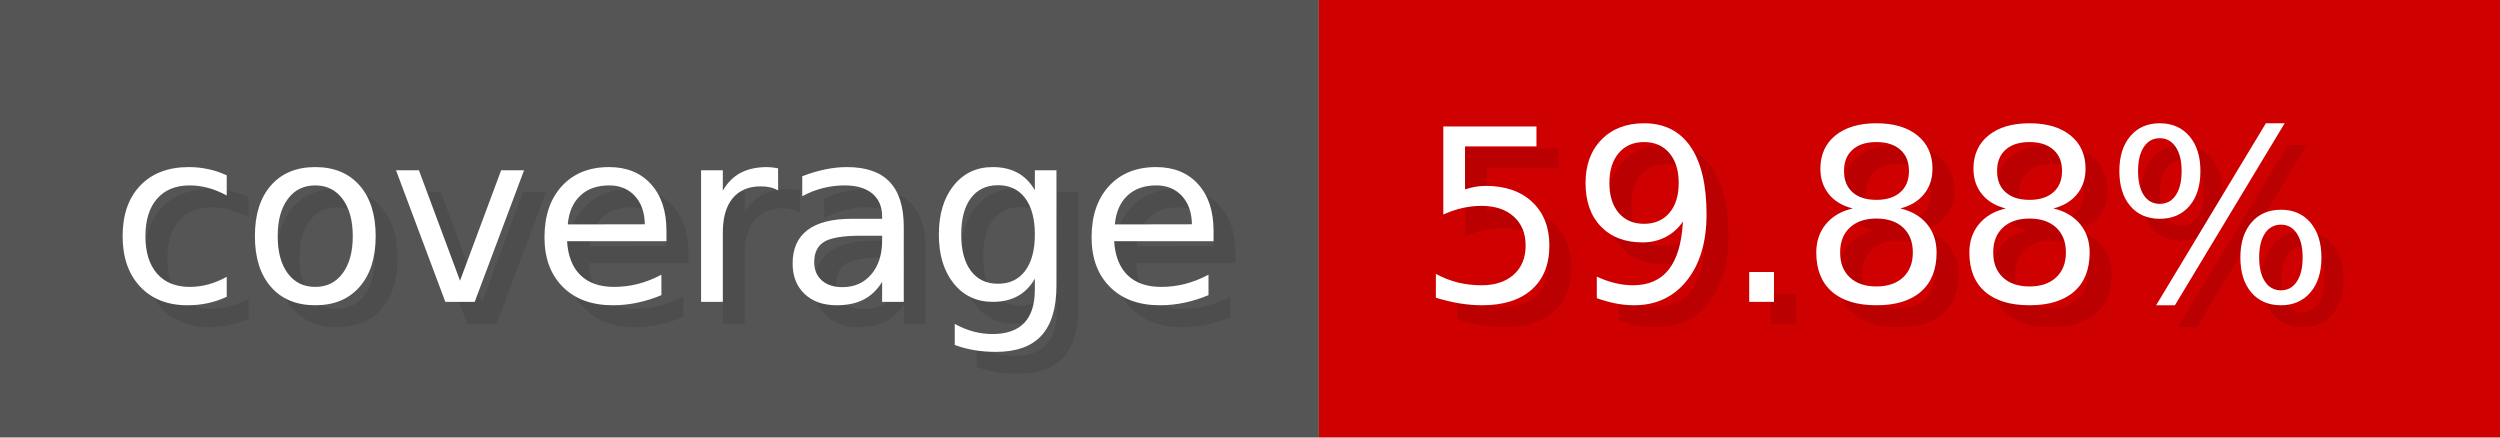
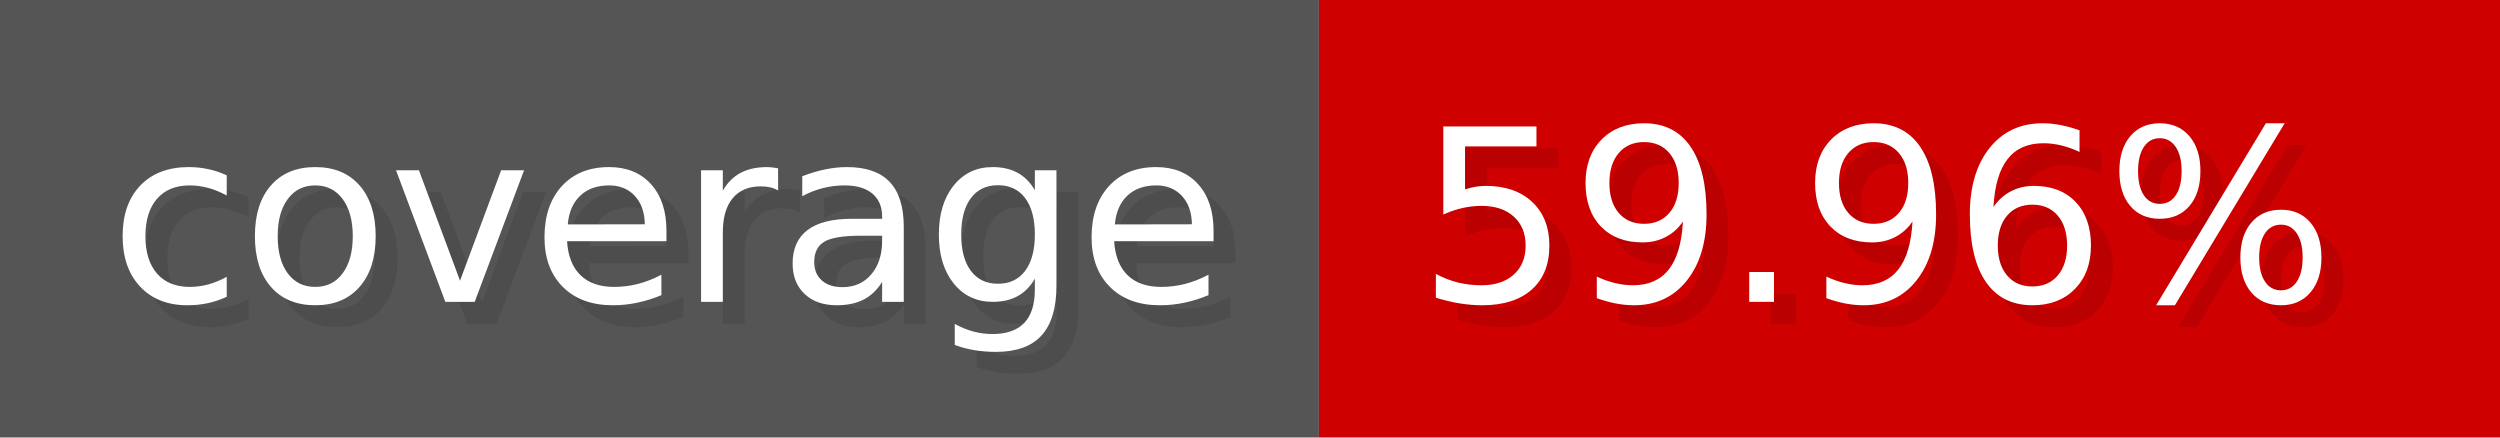
- <svg xmlns="http://www.w3.org/2000/svg" width="114.3" height="20" viewBox="0 0 1143 200" role="img" aria-label="coverage: 59.88%">
+ <svg xmlns="http://www.w3.org/2000/svg" width="114.3" height="20" viewBox="0 0 1143 200" role="img" aria-label="coverage: 59.96%">
  <g>
    <rect fill="#555" width="603" height="200" />
    <rect fill="#ce0000" x="603" width="540" height="200" />
  </g>
  <g aria-hidden="true" fill="#fff" text-anchor="start" font-family="Verdana,DejaVu Sans,sans-serif" font-size="110">
    <text x="60" y="148" textLength="503" fill="#000" opacity="0.1">coverage</text>
    <text x="50" y="138" textLength="503">coverage</text>
-     <text x="658" y="148" textLength="440" fill="#000" opacity="0.1">59.88%</text>
-     <text x="648" y="138" textLength="440">59.88%</text>
+     <text x="658" y="148" textLength="440" fill="#000" opacity="0.1">59.96%</text>
+     <text x="648" y="138" textLength="440">59.96%</text>
  </g>
</svg>
